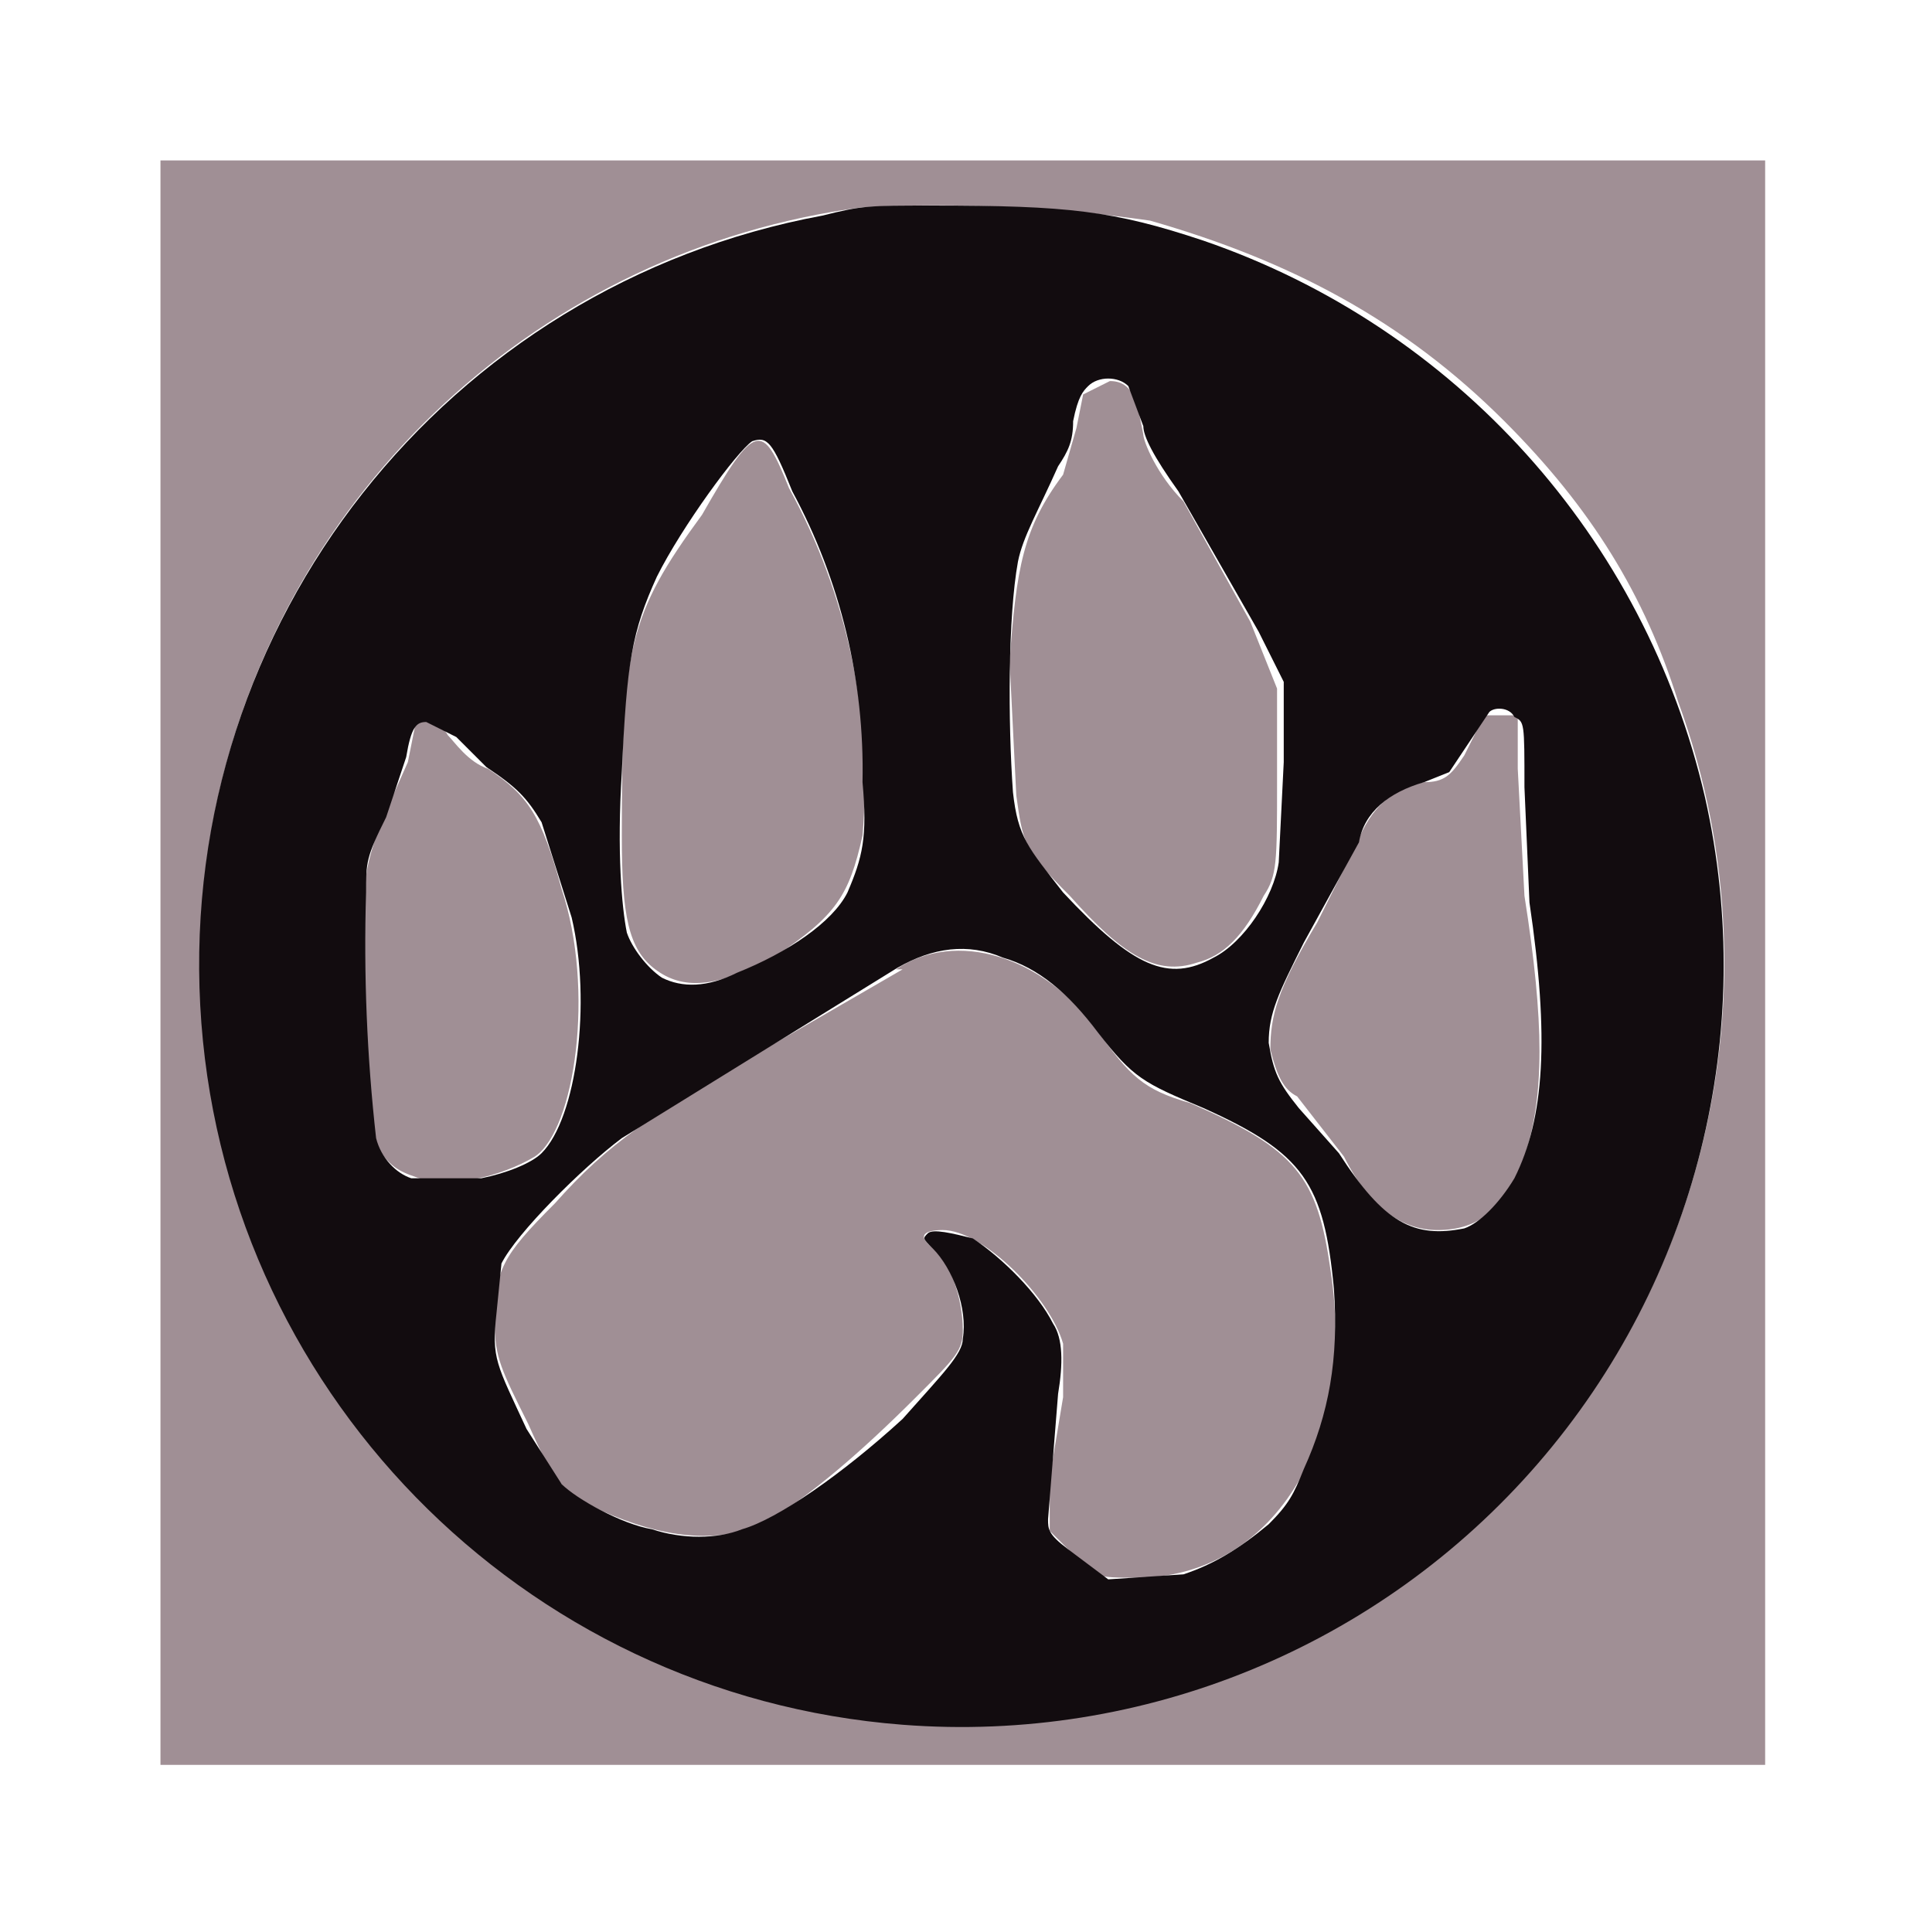
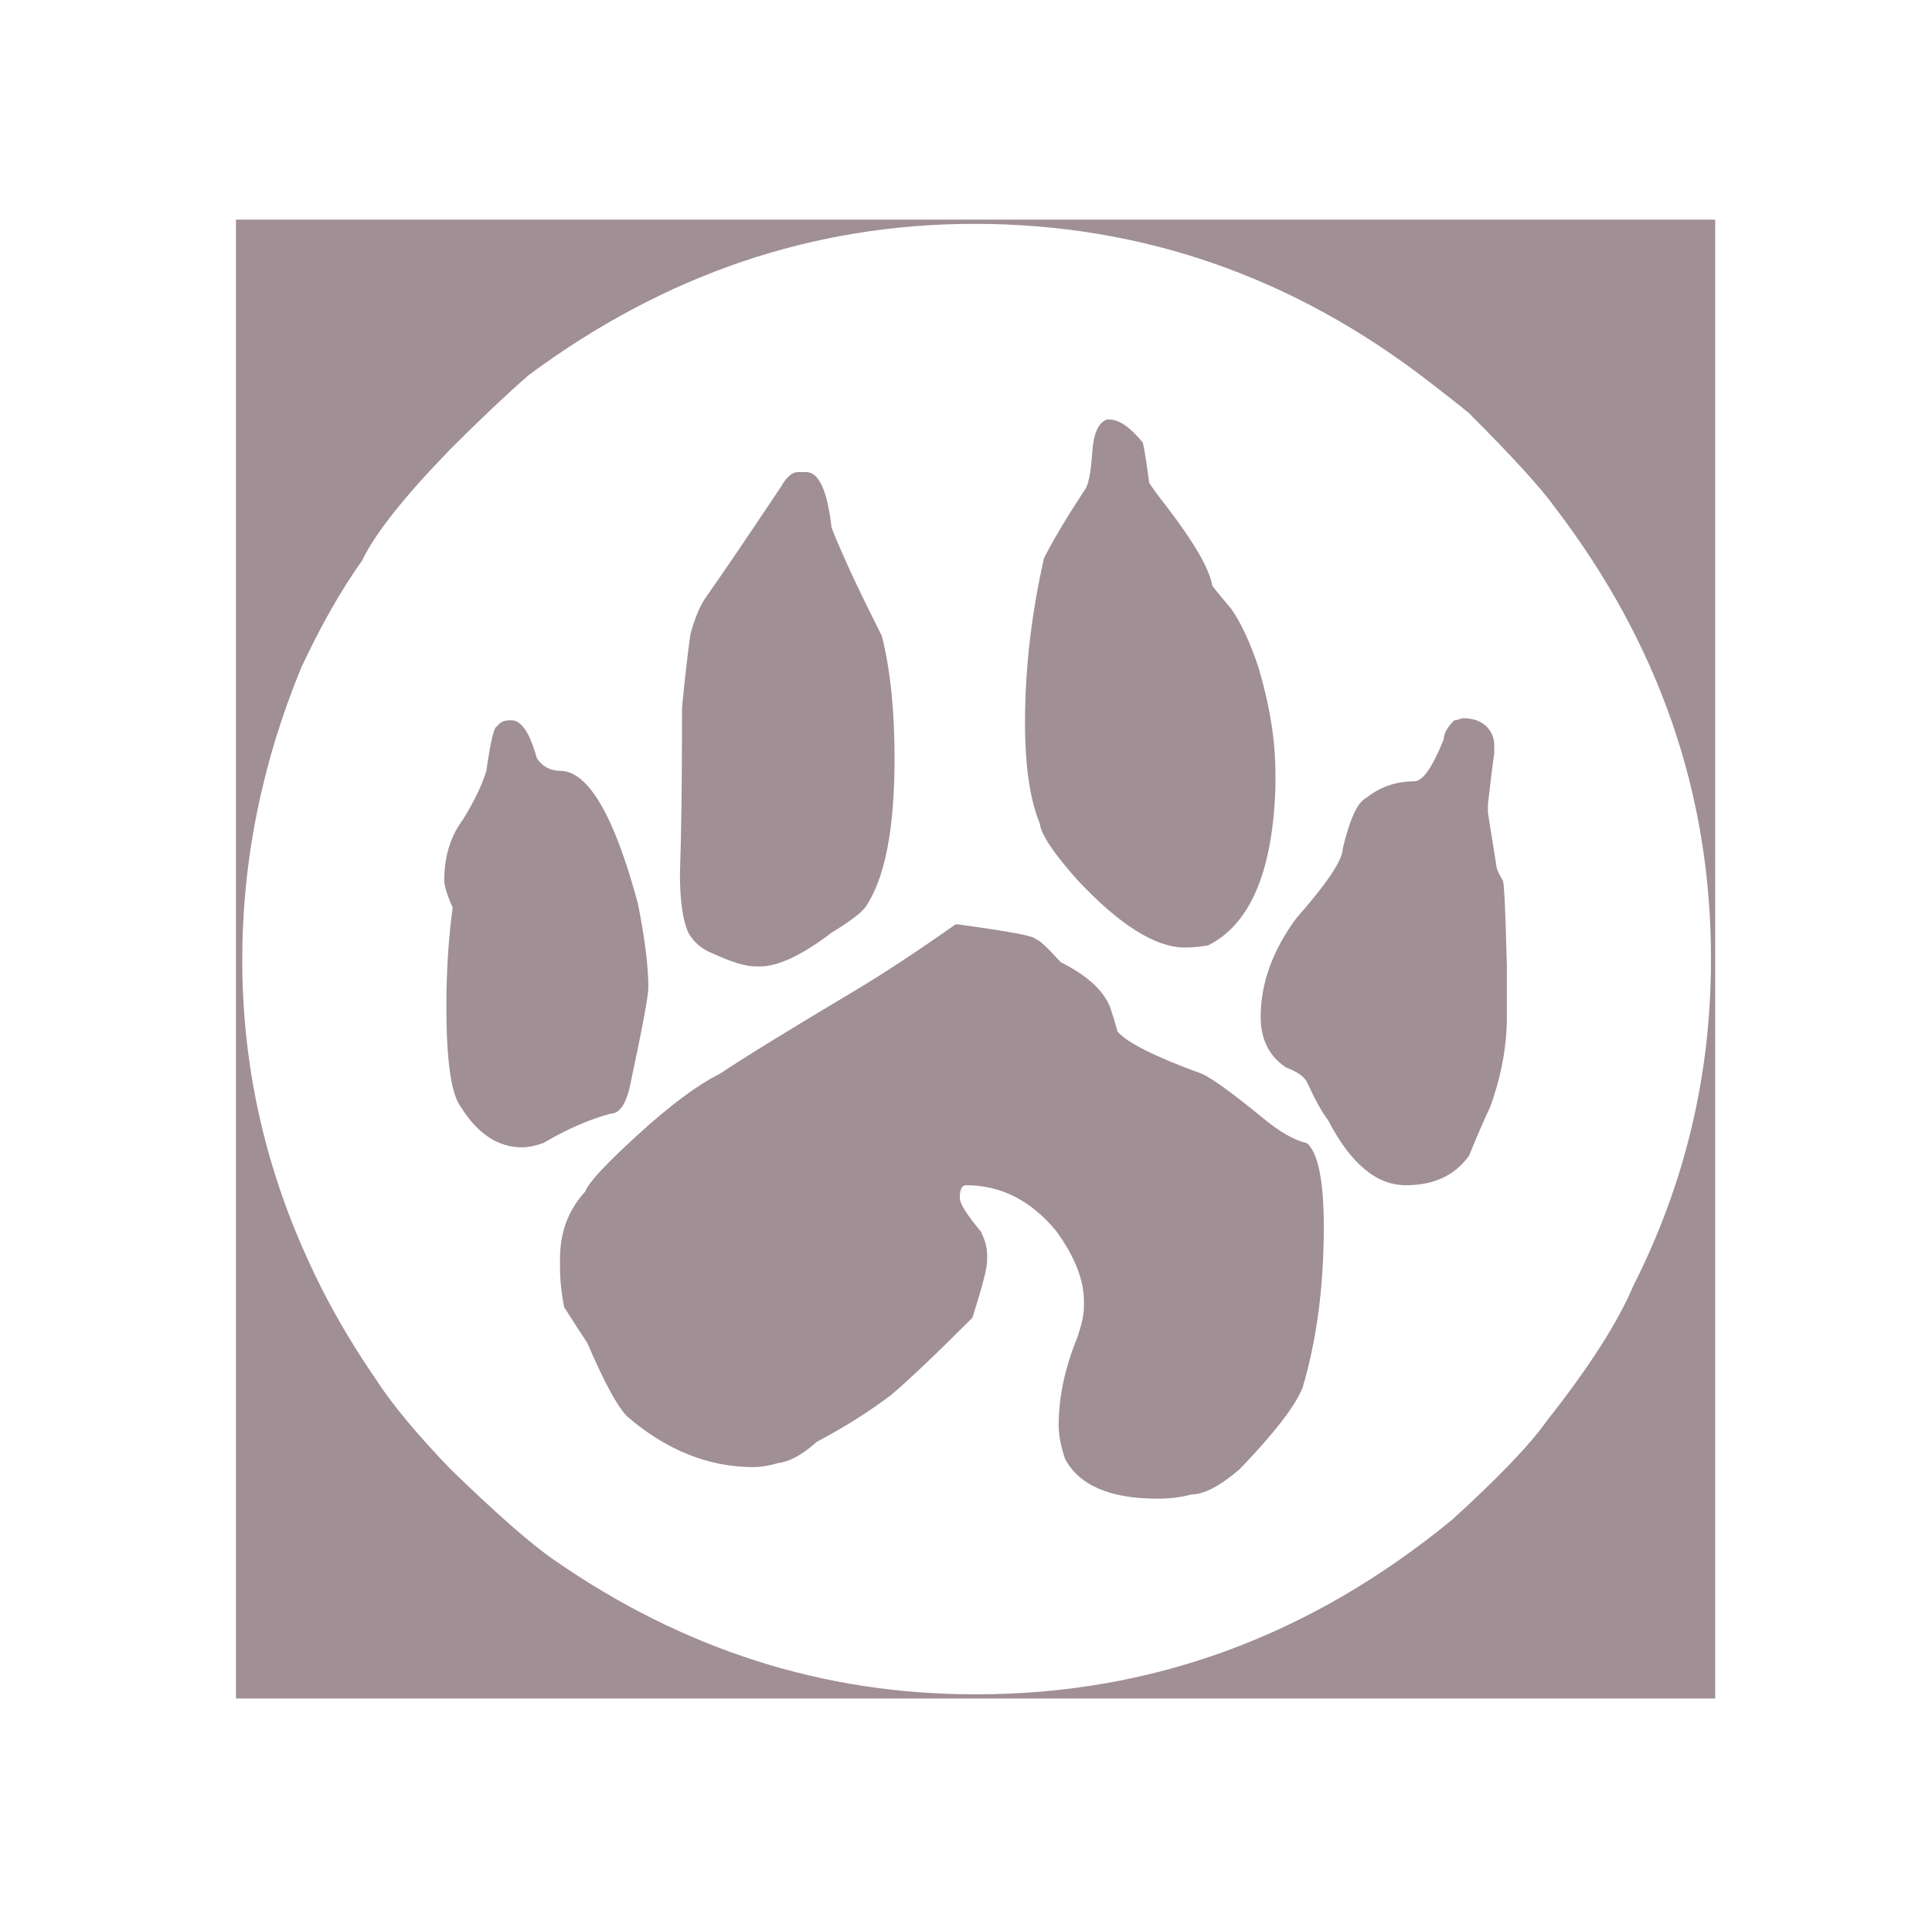
- <svg xmlns="http://www.w3.org/2000/svg" width="381" height="385" version="1.0" viewBox="0 0 286 289">
-   <path fill="#A08F95" d="M24 144v120h240V24H24v120zM172 33c21 6 38 15 53 30 13 13 21 26 26 42a114 114 0 1 1-122-74 224 224 0 0 1 43 2z" />
-   <path fill="#A08F95" d="m162 59-1 5-2 7c-6 8-7 14-8 28l1 20c1 7 1 8 8 15 8 9 13 12 19 10 4-1 7-4 10-10 2-3 2-5 2-17v-14l-4-10-10-18c-4-4-6-9-6-10l-1-5c-1-2-2-3-4-3l-4 2zm-57 18c-11 15-12 20-12 48 0 12 1 17 5 20s9 3 18-2c9-6 11-9 13-18a92 92 0 0 0-11-52c-4-10-5-10-13 4zm117 30-3 6c-2 3-3 4-6 4-5 1-8 4-10 9l-6 12c-6 10-7 14-7 19 1 4 2 6 4 7l7 9c4 8 9 11 14 11 6 0 10-3 13-11 3-9 3-20 0-39l-1-19v-8h-5zm-160 2-1 5-4 9c-2 6-3 7-3 25l2 23c2 3 3 4 6 5 5 2 13 0 18-3 6-4 9-25 4-40-3-11-5-14-11-18-3-1-5-4-6-5-1-2-5-3-5-1zm73 36-19 11c-19 11-25 15-33 24-8 8-9 10-9 18 0 5 1 7 5 15 4 9 5 10 11 13 9 4 17 5 24 2 7-4 15-11 23-19 6-6 7-7 7-10 0-5-2-10-4-12-3-2-2-3 1-3 6 0 16 10 18 17v8l-2 12v8l3 3c3 4 4 4 10 4 20 0 33-20 29-46-2-14-5-18-21-25-7-2-9-4-14-11-8-11-21-15-30-9z" />
-   <path fill="#A08F95" d="M180 344a152 152 0 0 1-16-301c8-2 9-2 22-2 27 0 36 1 54 7a154 154 0 0 1 100 111 152 152 0 0 1-160 185zm56-30c6-2 11-5 17-10 4-4 5-6 7-11 5-11 7-22 6-36-2-21-6-27-26-36-12-5-14-6-21-15-6-8-12-13-19-15-7-3-14-2-21 2l-55 34c-8 6-21 19-24 25l-1 10c-1 9 0 10 6 23l7 11c3 3 12 8 18 9 6 2 13 2 18 0 7-2 20-11 32-22 8-9 12-13 12-16 1-6-2-14-6-18-2-2-2-2-1-3s5 0 9 1c6 4 13 11 16 17 2 3 2 8 1 14l-2 25c0 2 0 3 4 6l8 6 15-1zm56-69c3-1 7-5 10-10 6-12 7-28 3-55l-1-23c0-13 0-13-2-14-1-2-4-2-5-1l-4 6-4 6-5 2c-7 2-12 6-13 12l-11 20c-5 10-7 14-7 20 1 6 2 8 6 13l8 9c9 14 15 17 25 15zM96 235c5-1 10-3 12-5 7-7 10-30 6-47l-6-19c-3-5-5-7-11-11l-6-6-6-3c-2 0-3 1-4 7l-4 12c-4 8-4 9-4 15a345 345 0 0 0 2 49c1 4 4 7 7 8h14zm51-41c10-4 19-10 22-16 3-7 4-11 3-22a117 117 0 0 0-14-58c-4-10-5-11-8-10-3 2-14 17-19 27-5 11-6 17-7 39-1 16 0 27 1 32 1 3 4 7 7 9 4 2 9 2 15-1zm95-3c6-3 12-12 13-19l1-20v-16l-5-10-16-28c-5-7-7-11-7-13l-3-8c-2-2-6-2-8 0-1 1-2 2-3 7 0 4-1 6-3 9-4 9-7 14-8 19-2 11-2 32-1 46 1 9 3 11 10 20 14 15 21 18 30 13z" style="fill:#120C0F;stroke-width:.575" transform="scale(.75)" />
+ <svg xmlns="http://www.w3.org/2000/svg" version="1.1" viewBox="-10 0 1010 1000">
+   <path fill="#A08F95" d="M113.35 114.85h773.301v773.301h-773.301v-91.301v-488.399v-193.601zM116.65 502.05c0 54.267 11.366 106.334 34.1 156.2c9.533 21.267 21.634 42.533 36.3 63.8c8.066 12.467 20.9 27.867 38.5 46.2 c24.2 23.467 42.167 39.233 53.9 47.3c67.467 46.934 140.8 70.4 220 70.4h1.1c91.667 0 174.533 -30.434 248.601 -91.3c24.199 -22 40.699 -39.233 49.5 -51.7c22 -27.867 37.033 -51.334 45.1 -70.4 c27.134 -53.533 40.7 -110.366 40.7 -170.5v-1.1c0 -85.8 -27.134 -164.267 -81.4 -235.4c-7.333 -10.267 -22.366 -26.767 -45.1 -49.5c-4.4 -3.666 -11.367 -9.166 -20.9 -16.5c-71.133 -55 -150.333 -82.5 -237.6 -82.5 c-84.334 0 -162.066 26.4 -233.2 79.2c-11.733 10.267 -25.3 23.1 -40.7 38.5c-24.2 24.934 -39.6 44.366 -46.2 58.3c-11 15.4 -21.633 34.101 -31.899 56.101c-20.533 49.866 -30.8 100.833 -30.8 152.899zM569.85 219.35 c5.134 0 11 4.034 17.601 12.101c0.733 2.934 1.833 9.899 3.3 20.899c0.733 1.467 3.667 5.5 8.8 12.101c14.667 19.066 22.733 33 24.2 41.8c2.2 2.934 5.5 6.967 9.9 12.1 c5.133 7.334 9.899 17.601 14.3 30.801c5.866 19.8 8.8 38.133 8.8 55v7.699c-1.467 44 -13.2 71.5 -35.2 82.5c-4.399 0.733 -8.434 1.101 -12.1 1.101c-15.4 0 -34.101 -11.733 -56.101 -35.2 c-12.466 -13.934 -19.066 -23.833 -19.8 -29.7c-5.133 -12.467 -7.7 -30.066 -7.7 -52.8c0 -27.866 3.301 -56.467 9.9 -85.8c4.4 -8.8 11.366 -20.533 20.9 -35.2c2.199 -2.2 3.666 -9.167 4.399 -20.9 c0.733 -9.533 3.3 -15.033 7.7 -16.5h1.1zM411.45 246.85c6.6 0 11 9.534 13.2 28.601c0 0.733 2.933 7.7 8.8 20.899c3.666 8.067 9.533 20.167 17.6 36.301c4.4 17.6 6.601 38.866 6.601 63.8 c0 37.399 -5.134 63.434 -15.4 78.1c-2.2 2.934 -8.066 7.334 -17.6 13.2c-15.4 11.733 -27.867 17.6 -37.4 17.6h-2.2c-5.133 0 -12.467 -2.199 -22 -6.6c-5.866 -2.2 -10.267 -5.866 -13.2 -11 c-2.933 -6.6 -4.399 -16.866 -4.399 -30.8c0.733 -20.533 1.1 -49.5 1.1 -86.9c1.467 -15.399 2.934 -28.233 4.4 -38.5c2.2 -8.066 4.767 -14.3 7.7 -18.7c8.8 -12.466 22 -31.899 39.6 -58.3 c2.934 -5.133 5.866 -7.7 8.8 -7.7h4.4zM754.65 375.55c6.6 0 11.366 2.2 14.3 6.601c1.467 2.199 2.2 4.767 2.2 7.699v4.4c-0.733 4.4 -1.834 13.2 -3.301 26.4v4.399 c0.733 4.4 2.2 13.566 4.4 27.5c0 1.467 1.1 4.033 3.3 7.7c0.733 0 1.467 15.033 2.2 45.1v22v4.4c0 15.4 -2.934 31.167 -8.8 47.3c-2.2 4.4 -5.867 12.834 -11 25.3 c-7.334 10.267 -18.334 15.4 -33 15.4c-15.4 0 -28.967 -11.366 -40.7 -34.1c-2.934 -3.667 -6.6 -10.267 -11 -19.801c-1.467 -2.933 -5.134 -5.5 -11 -7.699c-8.8 -5.867 -13.2 -14.667 -13.2 -26.4 c0 -17.6 6.233 -34.833 18.7 -51.7c16.134 -18.333 24.2 -30.434 24.2 -36.3c3.666 -15.4 7.7 -24.2 12.1 -26.4c7.334 -5.866 15.767 -8.8 25.3 -8.8c4.4 0 9.534 -7.333 15.4 -22 c0 -2.934 1.833 -6.233 5.5 -9.899c0.733 0 2.2 -0.367 4.4 -1.101zM256.35 376.65h1.101c5.133 0 9.533 6.6 13.2 19.8c2.933 4.399 6.966 6.6 12.1 6.6c14.667 0 28.233 23.101 40.7 69.3 c3.666 18.334 5.5 33 5.5 44c0 4.4 -3.3 22 -9.9 52.801c-2.2 8.8 -5.5 13.199 -9.899 13.199c-11 2.934 -22.733 8.067 -35.2 15.4c-4.4 1.467 -8.066 2.2 -11 2.2c-12.467 0 -23.101 -6.967 -31.9 -20.9 c-5.133 -6.6 -7.7 -24.2 -7.7 -52.8c0 -18.333 1.101 -35.566 3.301 -51.7c-2.934 -6.6 -4.4 -11.366 -4.4 -14.3c0 -12.467 3.3 -23.1 9.9 -31.9c5.866 -9.533 9.899 -17.966 12.1 -25.3 c2.2 -15.399 4.033 -23.1 5.5 -23.1c1.467 -2.2 3.667 -3.3 6.6 -3.3zM490.65 483.35c27.133 3.667 40.699 6.233 40.699 7.7c1.467 0 5.867 4.033 13.2 12.101c14.667 7.333 23.467 15.767 26.4 25.3 c0.733 2.2 1.833 5.866 3.3 11c5.134 5.866 19.8 13.2 44 22c5.134 2.2 15.767 9.899 31.9 23.1c8.8 7.334 16.5 11.733 23.1 13.2c5.866 5.134 8.8 19.8 8.8 44c0 30.8 -3.666 58.667 -11 83.6 c-3.666 9.534 -14.666 23.834 -33 42.9c-10.267 8.8 -18.7 13.2 -25.3 13.2c-5.134 1.467 -11 2.2 -17.6 2.2c-24.934 0 -41.067 -6.967 -48.4 -20.9c-2.2 -6.6 -3.3 -12.467 -3.3 -17.6 c0 -14.667 3.3 -30.067 9.899 -46.2c2.2 -6.601 3.301 -11.733 3.301 -15.4v-3.3c0 -11 -4.767 -23.1 -14.301 -36.3c-13.199 -16.134 -28.966 -24.2 -47.3 -24.2c-2.2 0 -3.3 2.2 -3.3 6.6 c0 2.934 3.667 8.801 11 17.601c2.2 4.399 3.3 8.434 3.3 12.1v3.3c0 3.667 -2.566 13.567 -7.7 29.7c-19.8 19.8 -34.1 33.367 -42.899 40.7c-11.733 8.8 -24.566 16.866 -38.5 24.2 c-7.334 6.6 -13.934 10.267 -19.8 11c-5.134 1.467 -9.534 2.2 -13.2 2.2c-23.467 0 -45.467 -8.801 -66 -26.4c-5.134 -5.134 -12.101 -17.967 -20.9 -38.5c-2.934 -4.4 -6.967 -10.634 -12.1 -18.7 c-1.467 -7.333 -2.2 -14.3 -2.2 -20.899v-4.4c0 -13.934 4.4 -25.667 13.2 -35.2c1.467 -4.399 10.633 -14.3 27.5 -29.7c16.866 -15.399 31.166 -26.033 42.899 -31.899c13.2 -8.8 37.034 -23.467 71.5 -44 c14.667 -8.8 31.9 -20.167 51.7 -34.101h1.101z" />
</svg>
